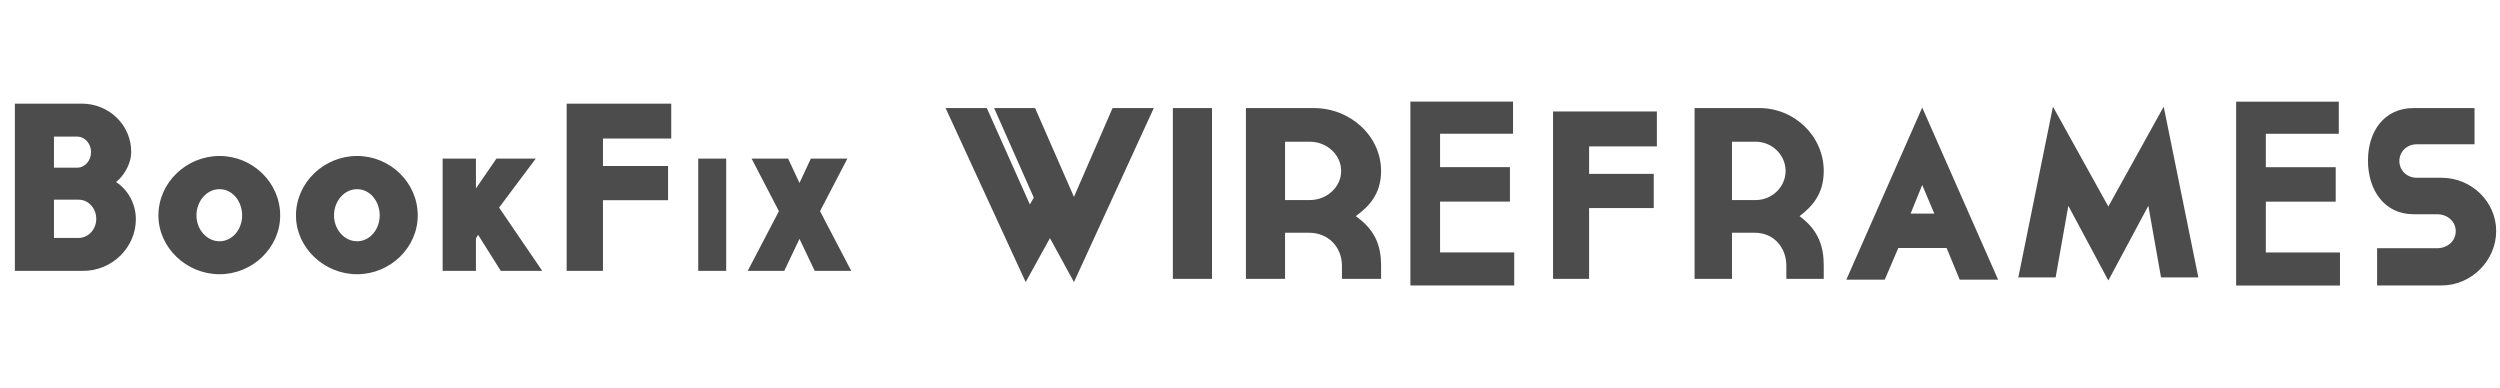
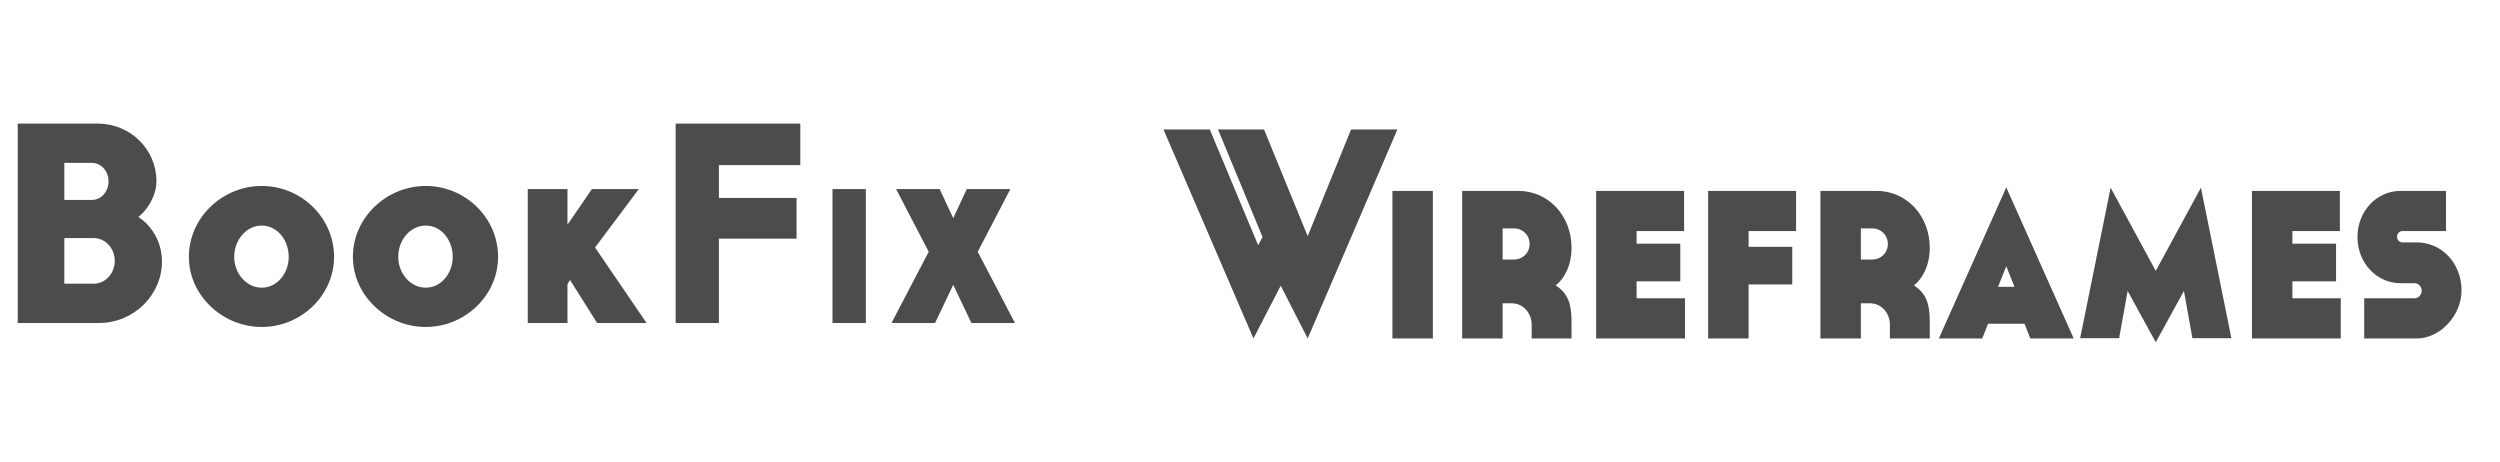
- <svg xmlns="http://www.w3.org/2000/svg" width="310px" height="48px" viewBox="0 0 310 48" version="1.1">
+ <svg xmlns="http://www.w3.org/2000/svg" width="260px" height="48px" viewBox="0 0 260 48" version="1.1">
  <defs />
  <g id="Page-1" stroke="none" stroke-width="1" fill="none" fill-rule="evenodd">
    <g id="bookit_reg" fill="#4C4C4C">
-       <path d="M16.27,18.836 C16.27,20.436 15.24,21.917 14.391,22.569 C15.694,23.399 16.846,25.087 16.846,27.191 C16.846,30.657 13.937,33.59 10.3,33.59 L1.844,33.59 L1.844,12.852 L10.148,12.852 C13.543,12.852 16.27,15.518 16.27,18.836 Z M6.69,16.94 L6.69,20.792 L9.561,20.792 C10.519,20.792 11.29,19.932 11.29,18.866 C11.29,17.799 10.519,16.94 9.561,16.94 L6.69,16.94 Z M6.69,29.502 L9.761,29.502 C10.957,29.502 11.936,28.435 11.936,27.132 C11.936,25.828 10.957,24.762 9.761,24.762 L6.69,24.762 L6.69,29.502 Z M27.224,34.005 C23.131,34.005 19.644,30.716 19.644,26.717 C19.644,22.628 23.131,19.34 27.224,19.34 C31.317,19.34 34.743,22.628 34.743,26.717 C34.743,30.716 31.317,34.005 27.224,34.005 Z M27.221,23.458 C25.626,23.458 24.36,24.939 24.36,26.717 C24.36,28.435 25.626,29.917 27.221,29.917 C28.816,29.917 30.026,28.435 30.026,26.717 C30.026,24.939 28.816,23.458 27.221,23.458 Z M44.28,34.005 C40.187,34.005 36.701,30.716 36.701,26.717 C36.701,22.628 40.187,19.34 44.28,19.34 C48.374,19.34 51.8,22.628 51.8,26.717 C51.8,30.716 48.374,34.005 44.28,34.005 Z M44.278,23.458 C42.682,23.458 41.417,24.939 41.417,26.717 C41.417,28.435 42.682,29.917 44.278,29.917 C45.873,29.917 47.083,28.435 47.083,26.717 C47.083,24.939 45.873,23.458 44.278,23.458 Z M54.888,33.59 L54.888,19.666 L59.016,19.666 L59.016,23.369 L61.558,19.666 L66.434,19.666 L61.887,25.739 L67.241,33.59 L62.097,33.59 L59.285,29.117 L59.016,29.561 L59.016,33.59 L54.888,33.59 Z M70.265,33.59 L70.265,12.852 L83.232,12.852 L83.232,17.177 L74.767,17.177 L74.767,20.584 L82.842,20.584 L82.842,24.821 L74.767,24.821 L74.767,33.59 L70.265,33.59 Z M86.579,33.59 L86.579,19.666 L90.048,19.666 L90.048,33.59 L86.579,33.59 Z M101.025,33.59 L99.136,29.62 L97.246,33.59 L92.717,33.59 L96.586,26.184 L93.197,19.666 L97.726,19.666 L99.136,22.688 L100.545,19.666 L105.074,19.666 L101.685,26.184 L105.554,33.59 L101.025,33.59 Z M143.072,13.398 L133.171,34.975 L130.194,29.528 L127.185,34.975 L117.252,13.398 L122.364,13.398 L127.703,25.352 L128.188,24.504 L123.27,13.398 L128.35,13.398 L133.171,24.414 L137.96,13.398 L143.072,13.398 Z M145.434,34.581 L145.434,13.398 L150.288,13.398 L150.288,34.581 L145.434,34.581 Z M171.255,21.206 C171.255,24.05 169.766,25.594 168.116,26.804 C170.705,28.62 171.255,30.738 171.255,32.947 L171.255,34.581 L166.401,34.581 L166.401,32.947 C166.401,30.708 164.783,28.862 162.324,28.862 L159.347,28.862 L159.347,34.581 L154.494,34.581 L154.494,13.398 L162.874,13.398 C167.501,13.398 171.255,16.909 171.255,21.206 Z M166.304,21.206 C166.304,19.209 164.557,17.574 162.421,17.574 L159.347,17.574 L159.347,24.807 L162.421,24.807 C164.557,24.807 166.304,23.173 166.304,21.206 Z M192.578,34.581 L192.578,13.822 L205.453,13.822 L205.453,18.152 L197.048,18.152 L197.048,21.562 L205.066,21.562 L205.066,25.803 L197.048,25.803 L197.048,34.581 L192.578,34.581 Z M226.144,21.206 C226.144,24.05 224.722,25.594 223.145,26.804 C225.618,28.62 226.144,30.738 226.144,32.947 L226.144,34.581 L221.506,34.581 L221.506,32.947 C221.506,30.708 219.96,28.862 217.61,28.862 L214.765,28.862 L214.765,34.581 L210.127,34.581 L210.127,13.398 L218.136,13.398 C222.557,13.398 226.144,16.909 226.144,21.206 Z M221.413,21.206 C221.413,19.209 219.743,17.574 217.703,17.574 L214.765,17.574 L214.765,24.807 L217.703,24.807 C219.743,24.807 221.413,23.173 221.413,21.206 Z M241.382,30.754 L235.389,30.754 L233.711,34.675 L228.946,34.675 L238.356,13.335 L247.765,34.675 L243.001,34.675 L241.382,30.754 Z M239.854,26.485 L238.356,22.934 L236.917,26.485 L239.854,26.485 Z M254.566,13.225 L261.433,25.609 L268.299,13.225 L272.595,34.399 L267.967,34.399 L266.394,25.52 L261.433,34.785 L256.472,25.52 L254.899,34.399 L250.271,34.399 L254.566,13.225 Z M277.282,35.405 L277.282,12.605 L290.011,12.605 L290.011,16.594 L280.963,16.594 L280.963,20.736 L289.627,20.736 L289.627,25.005 L280.963,25.005 L280.963,31.305 L290.158,31.305 L290.158,35.405 L277.282,35.405 Z M174.887,35.395 L174.887,12.595 L187.616,12.595 L187.616,16.584 L178.568,16.584 L178.568,20.726 L187.233,20.726 L187.233,24.995 L178.568,24.995 L178.568,31.295 L187.763,31.295 L187.763,35.395 L174.887,35.395 Z M299.658,22.041 L302.732,22.041 C306.518,22.041 309.527,25.058 309.527,28.641 C309.527,32.287 306.485,35.398 302.732,35.398 L294.76,35.398 L294.76,30.778 L302.214,30.778 C303.476,30.778 304.511,29.898 304.511,28.673 C304.511,27.447 303.476,26.567 302.214,26.567 L299.302,26.567 C295.581,26.567 293.627,23.487 293.627,19.904 C293.627,16.353 295.581,13.398 299.302,13.398 L306.841,13.398 L306.841,17.893 L299.658,17.893 C298.461,17.893 297.522,18.804 297.522,19.967 C297.522,21.13 298.461,22.041 299.658,22.041 Z" id="BookFix_reg_new" />
+       <path d="M16.27,18.836 C16.27,20.436 15.24,21.917 14.391,22.569 C15.694,23.399 16.846,25.087 16.846,27.191 C16.846,30.657 13.937,33.59 10.3,33.59 L1.844,33.59 L1.844,12.852 L10.148,12.852 C13.543,12.852 16.27,15.518 16.27,18.836 Z M6.69,16.94 L6.69,20.792 L9.561,20.792 C10.519,20.792 11.29,19.932 11.29,18.866 C11.29,17.799 10.519,16.94 9.561,16.94 L6.69,16.94 Z M6.69,29.502 L9.761,29.502 C10.957,29.502 11.936,28.435 11.936,27.132 C11.936,25.828 10.957,24.762 9.761,24.762 L6.69,24.762 L6.69,29.502 Z M27.224,34.005 C23.131,34.005 19.644,30.716 19.644,26.717 C19.644,22.628 23.131,19.34 27.224,19.34 C31.317,19.34 34.743,22.628 34.743,26.717 C34.743,30.716 31.317,34.005 27.224,34.005 Z M27.221,23.458 C25.626,23.458 24.36,24.939 24.36,26.717 C24.36,28.435 25.626,29.917 27.221,29.917 C28.816,29.917 30.026,28.435 30.026,26.717 C30.026,24.939 28.816,23.458 27.221,23.458 Z M44.28,34.005 C40.187,34.005 36.701,30.716 36.701,26.717 C36.701,22.628 40.187,19.34 44.28,19.34 C48.374,19.34 51.8,22.628 51.8,26.717 C51.8,30.716 48.374,34.005 44.28,34.005 Z M44.278,23.458 C42.682,23.458 41.417,24.939 41.417,26.717 C41.417,28.435 42.682,29.917 44.278,29.917 C45.873,29.917 47.083,28.435 47.083,26.717 C47.083,24.939 45.873,23.458 44.278,23.458 Z M54.888,33.59 L54.888,19.666 L59.016,19.666 L59.016,23.369 L61.558,19.666 L66.434,19.666 L61.887,25.739 L67.241,33.59 L62.097,33.59 L59.285,29.117 L59.016,29.561 L59.016,33.59 L54.888,33.59 Z M70.265,33.59 L70.265,12.852 L83.232,12.852 L83.232,17.177 L74.767,17.177 L74.767,20.584 L82.842,20.584 L82.842,24.821 L74.767,24.821 L74.767,33.59 L70.265,33.59 Z M86.579,33.59 L86.579,19.666 L90.048,19.666 L90.048,33.59 L86.579,33.59 Z M101.025,33.59 L99.136,29.62 L97.246,33.59 L92.717,33.59 L96.586,26.184 L93.197,19.666 L97.726,19.666 L99.136,22.688 L100.545,19.666 L105.074,19.666 L101.685,26.184 L105.554,33.59 L101.025,33.59 Z" id="BookFix_reg_new" />
+       <path d="M145.329,13.462 L136,35.2 L133.195,29.712 L130.36,35.2 L121,13.462 L125.817,13.462 L130.848,25.504 L131.305,24.651 L126.671,13.462 L131.457,13.462 L136,24.559 L140.512,13.462 L145.329,13.462 Z M144.811,35.2 L144.811,19.854 L149.018,19.854 L149.018,35.2 L144.811,35.2 Z M157.22,31.543 L156.274,31.543 L156.274,35.2 L152.067,35.2 L152.067,19.854 L157.921,19.854 C161.03,19.854 163.439,22.433 163.439,25.764 C163.439,27.657 162.646,29.029 161.793,29.682 C163.104,30.531 163.439,31.641 163.439,33.469 L163.439,35.2 L159.293,35.2 L159.293,33.763 C159.293,32.522 158.378,31.543 157.22,31.543 Z M159.079,25.372 C159.079,24.458 158.378,23.756 157.463,23.756 L156.274,23.756 L156.274,26.988 L157.463,26.988 C158.378,26.988 159.079,26.287 159.079,25.372 Z M166,35.2 L166,19.854 L175.146,19.854 L175.146,24.033 L170.207,24.033 L170.207,25.339 L174.75,25.339 L174.75,29.257 L170.207,29.257 L170.207,31.02 L175.238,31.02 L175.238,35.2 L166,35.2 Z M177.646,35.2 L177.646,19.854 L186.793,19.854 L186.793,24.033 L181.854,24.033 L181.854,25.666 L186.396,25.666 L186.396,29.584 L181.854,29.584 L181.854,35.2 L177.646,35.2 Z M194.476,31.543 L193.53,31.543 L193.53,35.2 L189.323,35.2 L189.323,19.854 L195.177,19.854 C198.287,19.854 200.695,22.433 200.695,25.764 C200.695,27.657 199.902,29.029 199.049,29.682 C200.36,30.531 200.695,31.641 200.695,33.469 L200.695,35.2 L196.549,35.2 L196.549,33.763 C196.549,32.522 195.634,31.543 194.476,31.543 Z M196.335,25.372 C196.335,24.458 195.634,23.756 194.72,23.756 L193.53,23.756 L193.53,26.988 L194.72,26.988 C195.634,26.988 196.335,26.287 196.335,25.372 Z M210.543,33.668 L206.762,33.668 L206.152,35.2 L201.64,35.2 L208.652,19.488 L215.665,35.2 L211.152,35.2 L210.543,33.668 Z M209.506,29.824 L208.652,27.689 L207.799,29.824 L209.506,29.824 Z M227.128,30.258 L224.201,35.596 L221.274,30.258 L220.39,35.173 L216.335,35.173 L219.506,19.519 L224.201,28.176 L228.896,19.519 L232.067,35.173 L228.012,35.173 L227.128,30.258 Z M234.201,35.2 L234.201,19.854 L243.348,19.854 L243.348,24.033 L238.409,24.033 L238.409,25.339 L242.951,25.339 L242.951,29.257 L238.409,29.257 L238.409,31.02 L243.439,31.02 L243.439,35.2 L234.201,35.2 Z M249.841,25.209 L251.335,25.209 C253.957,25.209 256,27.396 256,30.204 C256,32.816 253.774,35.2 251.335,35.2 L245.878,35.2 L245.878,31.02 L251.122,31.02 C251.518,31.02 251.854,30.661 251.854,30.237 C251.854,29.812 251.518,29.453 251.122,29.453 L249.659,29.453 C247.159,29.453 245.177,27.331 245.177,24.654 C245.177,21.976 247.159,19.854 249.659,19.854 L254.384,19.854 L254.384,24.033 L249.841,24.033 C249.537,24.033 249.293,24.294 249.293,24.621 C249.293,24.947 249.537,25.209 249.841,25.209 Z" id="Wireframes" />
    </g>
  </g>
</svg>
